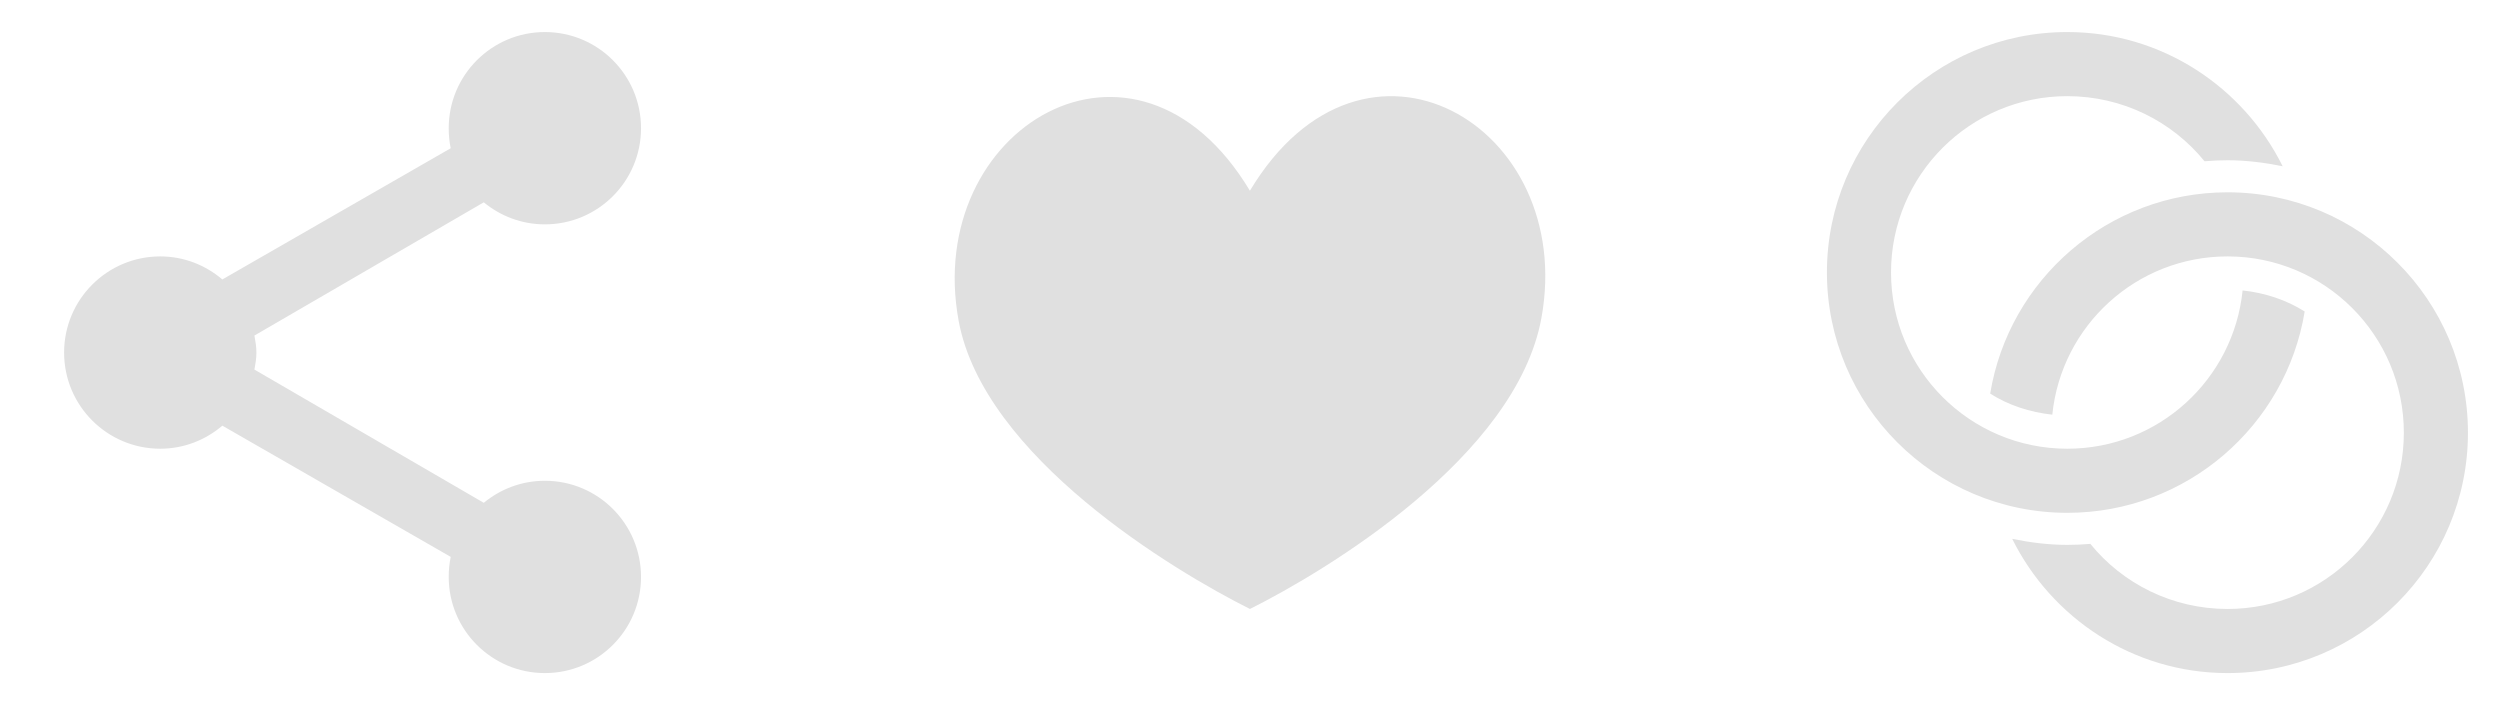
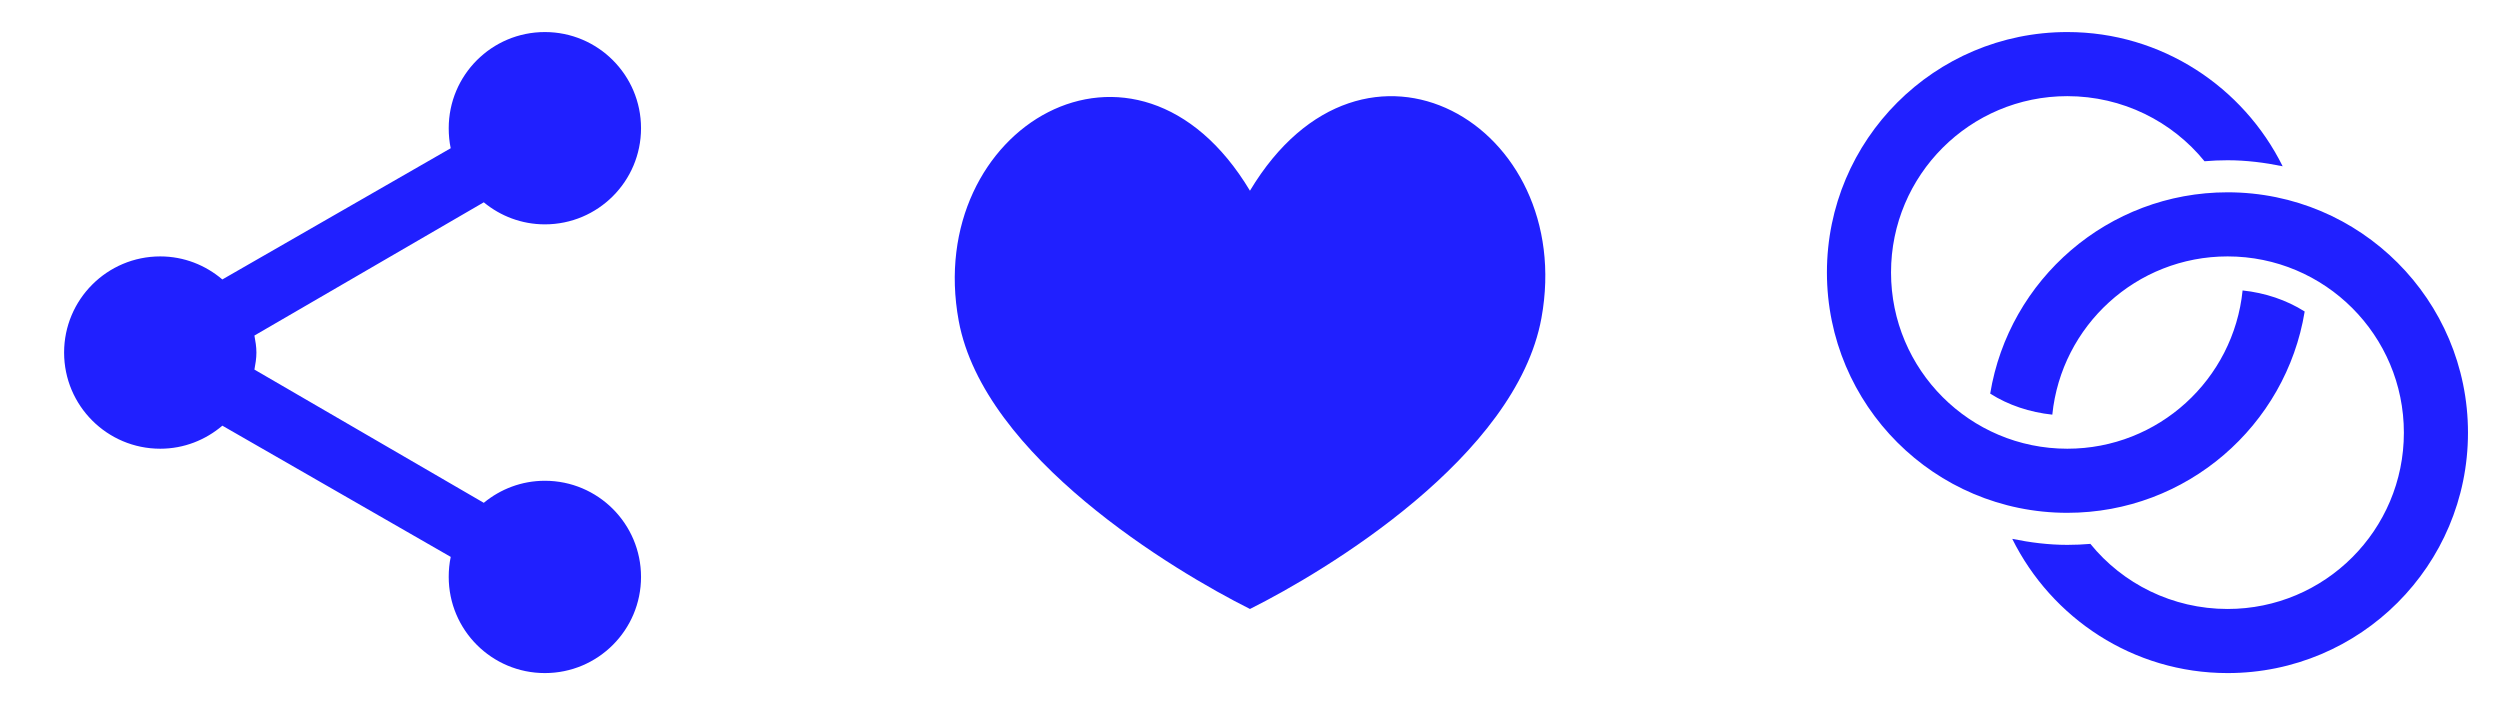
- <svg xmlns="http://www.w3.org/2000/svg" version="1.1" width="78" height="22" id="svg7538">
-   <defs id="defs7540" />
+ <svg xmlns="http://www.w3.org/2000/svg" id="svg7538" height="22" width="78" version="1.1">
+   <defs id="defs3615">
+     <style id="current-color-scheme" type="text/css">
+             .ColorScheme-Text {
+             color:#0000FF;
+             }
+             .ColorScheme-Background{
+             color:#E9E8E8;
+             }
+             .ColorScheme-ViewText {
+             color:#31363b;
+             }
+             .ColorScheme-ViewBackground{
+             color:#ffffff;
+             }
+             .ColorScheme-ViewHover {
+             }
+             .ColorScheme-ViewFocus{
+             color:#5a5a5a;
+             }
+             .ColorScheme-ButtonText {
+             color:#31363b;
+             }
+             .ColorScheme-ButtonBackground{
+             color:#E9E8E8;
+             }
+             .ColorScheme-ButtonHover {
+             color:#1489ff;
+             }
+             .ColorScheme-ButtonFocus{
+             color:#2B74C7;
+             }
+         </style>
+   </defs>
  <g id="slc-like" transform="translate(35,-11)">
-     <rect y="11" x="-7" height="22" width="22" id="rect3815" style="fill:none;stroke:none" />
-     <path d="m 3.997,16.951 c 3.559,-5.931 10.194,-2.049 9.095,3.972 C 12.301,25.255 6.37,28.814 3.998,30 1.625,28.814 -4.306,25.255 -5.09,21.011 c -1.111,-6.019 5.528,-9.992 9.087,-4.06 z" style="fill:#e0e0e0;fill-opacity:1;stroke:none" id="path3036" />
+     <rect id="rect3815" style="fill:none" height="22" width="22" y="11" x="-7" />
+     <path id="path3036" style="fill:currentColor;opacity:.875" class="ColorScheme-Text" d="m3.998 16.951c3.559-5.931 10.194-2.049 9.095 3.972-.791 4.331-6.722 7.891-9.094 9.077-2.373-1.186-8.304-4.746-9.087-8.989-1.111-6.019 5.528-9.992 9.087-4.06z" />
  </g>
  <g id="slc-share" transform="translate(-21,-11)">
-     <rect transform="scale(-1,1)" style="fill:none;stroke:none" id="rect3828" width="22" height="22" x="-43" y="11" />
-     <path id="path3896" d="m 38,12 c -1.657,0 -3,1.343 -3,3 0,0.217 0.019,0.421 0.062,0.625 l -7.125,4.094 C 27.414,19.274 26.741,19 26,19 c -1.657,0 -3,1.343 -3,3 0,1.657 1.343,3 3,3 0.741,0 1.414,-0.274 1.938,-0.719 l 7.125,4.094 C 35.019,28.579 35,28.783 35,29 c 0,1.657 1.343,3 3,3 1.657,0 3,-1.343 3,-3 0,-1.657 -1.343,-3 -3,-3 -0.725,0 -1.388,0.26 -1.906,0.688 L 28.938,22.531 C 28.97,22.355 29,22.186 29,22 29,21.814 28.97,21.645 28.938,21.469 L 36.094,17.312 C 36.612,17.74 37.275,18 38,18 c 1.657,0 3,-1.343 3,-3 0,-1.657 -1.343,-3 -3,-3 z" style="color:#000000;font-style:normal;font-variant:normal;font-weight:normal;font-stretch:normal;font-size:medium;line-height:normal;font-family:Sans;-inkscape-font-specification:Sans;text-indent:0;text-align:start;text-decoration:none;text-decoration-line:none;letter-spacing:normal;word-spacing:normal;text-transform:none;direction:ltr;block-progression:tb;writing-mode:lr-tb;baseline-shift:baseline;text-anchor:start;display:inline;overflow:visible;visibility:visible;fill:#e0e0e0;fill-opacity:1;stroke:none;stroke-width:2;marker:none;enable-background:accumulate" />
+     <rect id="rect3828" style="fill:none" transform="scale(-1,1)" height="22" width="22" y="11" x="-43" />
+     <path id="path3896" style="text-indent:0;block-progression:tb;text-decoration-line:none;text-transform:none;fill:currentColor;opacity:.875" class="ColorScheme-Text" d="m38 12c-1.657 0-3 1.343-3 3 0 .217.019.421.062.625l-7.125 4.094c-.523-.445-1.196-.719-1.937-.719-1.657 0-3 1.343-3 3s1.343 3 3 3c.741 0 1.414-.274 1.938-.719l7.125 4.094c-.044.204-.063.408-.063.625 0 1.657 1.343 3 3 3s3-1.343 3-3-1.343-3-3-3c-.725 0-1.388.26-1.906.688l-7.156-4.157c.032-.176.062-.345.062-.531s-.030-.355-.062-.531l7.156-4.157c.518.428 1.181.688 1.906.688 1.657 0 3-1.343 3-3s-1.343-3-3-3z" />
  </g>
  <g id="slc-connect" transform="translate(7,-11)">
-     <rect y="11" x="49" height="22" width="22" id="rect3836" style="fill:none;stroke:none" />
-     <path d="m 57.5,12 c -4.142,0 -7.5,3.358 -7.5,7.5 0,4.142 3.358,7.5 7.5,7.5 3.726,0 6.823,-2.72 7.406,-6.281 C 64.338,20.359 63.671,20.137 62.969,20.062 62.687,22.836 60.348,25 57.5,25 54.462,25 52,22.538 52,19.5 52,16.462 54.462,14 57.5,14 c 1.724,0 3.273,0.79 4.281,2.031 C 62.017,16.011 62.259,16 62.5,16 c 0.587,0 1.165,0.074 1.719,0.188 C 62.993,13.715 60.447,12 57.5,12 Z m 5,5 c -3.726,0 -6.823,2.72 -7.406,6.281 0.568,0.36 1.235,0.582 1.938,0.656 C 57.313,21.164 59.652,19 62.5,19 65.538,19 68,21.462 68,24.5 68,27.538 65.538,30 62.5,30 60.776,30 59.227,29.21 58.219,27.969 57.983,27.989 57.741,28 57.5,28 56.913,28 56.335,27.926 55.781,27.812 57.007,30.285 59.553,32 62.5,32 66.642,32 70,28.642 70,24.5 70,20.358 66.642,17 62.5,17 Z" style="color:#000000;display:inline;overflow:visible;visibility:visible;fill:#e0e0e0;fill-opacity:1;fill-rule:nonzero;stroke:none;stroke-width:1px;marker:none;enable-background:accumulate" id="path3913" />
+     <rect id="rect3836" style="fill:none" height="22" width="22" y="11" x="49" />
+     <path id="path3913" style="fill:currentColor;opacity:.875" class="ColorScheme-Text" d="m57.5 12c-4.142 0-7.5 3.358-7.5 7.5s3.358 7.5 7.5 7.5c3.727 0 6.823-2.72 7.406-6.281-.568-.360-1.235-.582-1.937-.657-.282 2.774-2.621 4.938-5.469 4.938-3.038 0-5.5-2.462-5.5-5.5s2.462-5.5 5.5-5.5c1.724 0 3.273.79 4.281 2.031.236-.020.478-.031.719-.031.587 0 1.165.074 1.719.188-1.226-2.473-3.772-4.188-6.719-4.188zm5 5c-3.727 0-6.823 2.72-7.406 6.281.568.36 1.235.582 1.938.656.282-2.773 2.621-4.937 5.469-4.937 3.038 0 5.5 2.462 5.5 5.5s-2.462 5.5-5.5 5.5c-1.724 0-3.273-.790-4.281-2.031-.236.020-.478.031-.719.031-.587 0-1.165-.074-1.719-.188 1.226 2.473 3.772 4.188 6.719 4.188 4.142 0 7.5-3.358 7.5-7.5s-3.358-7.5-7.5-7.5z" />
  </g>
</svg>
